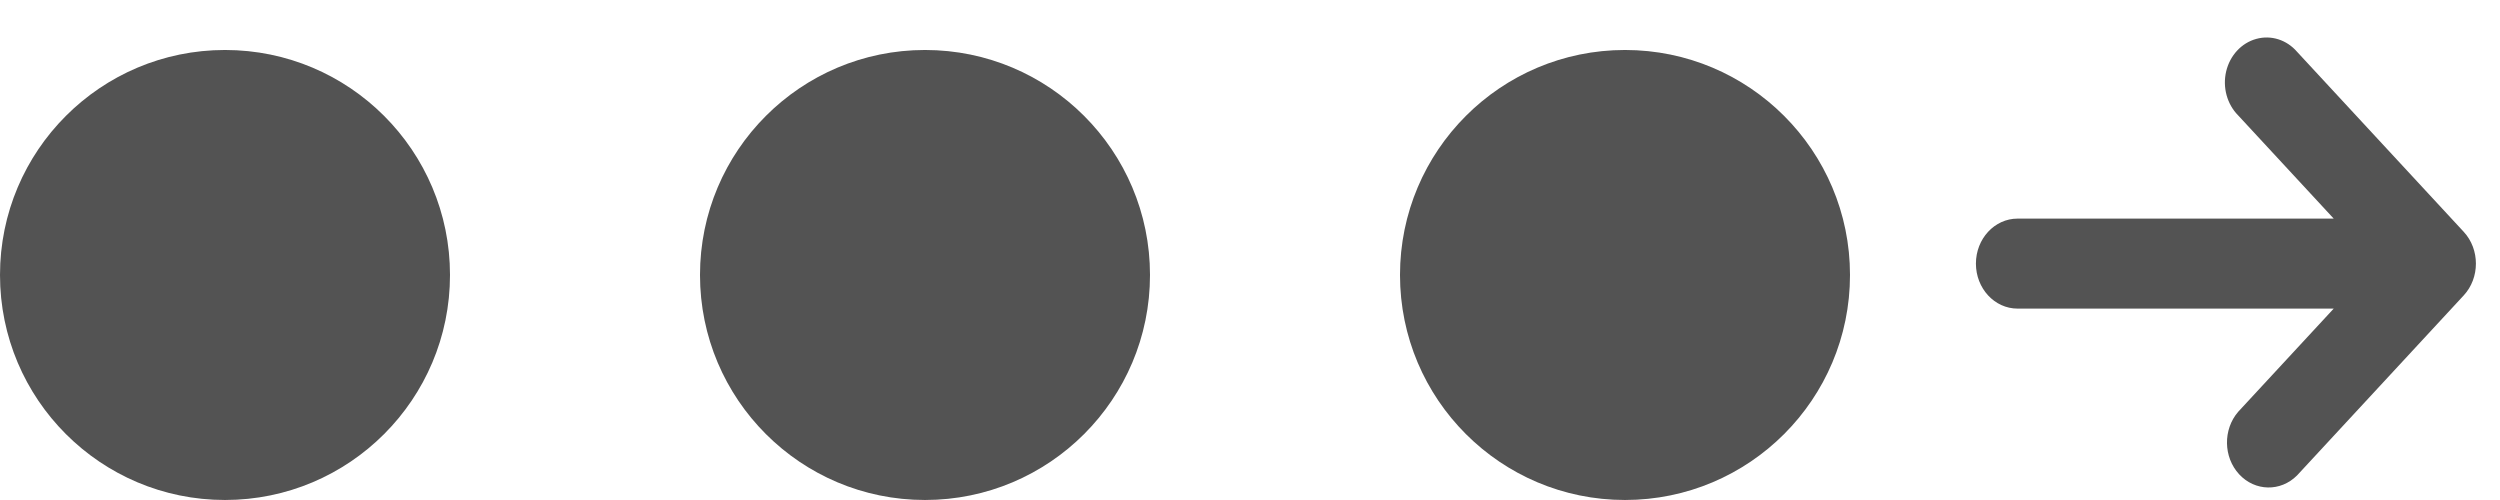
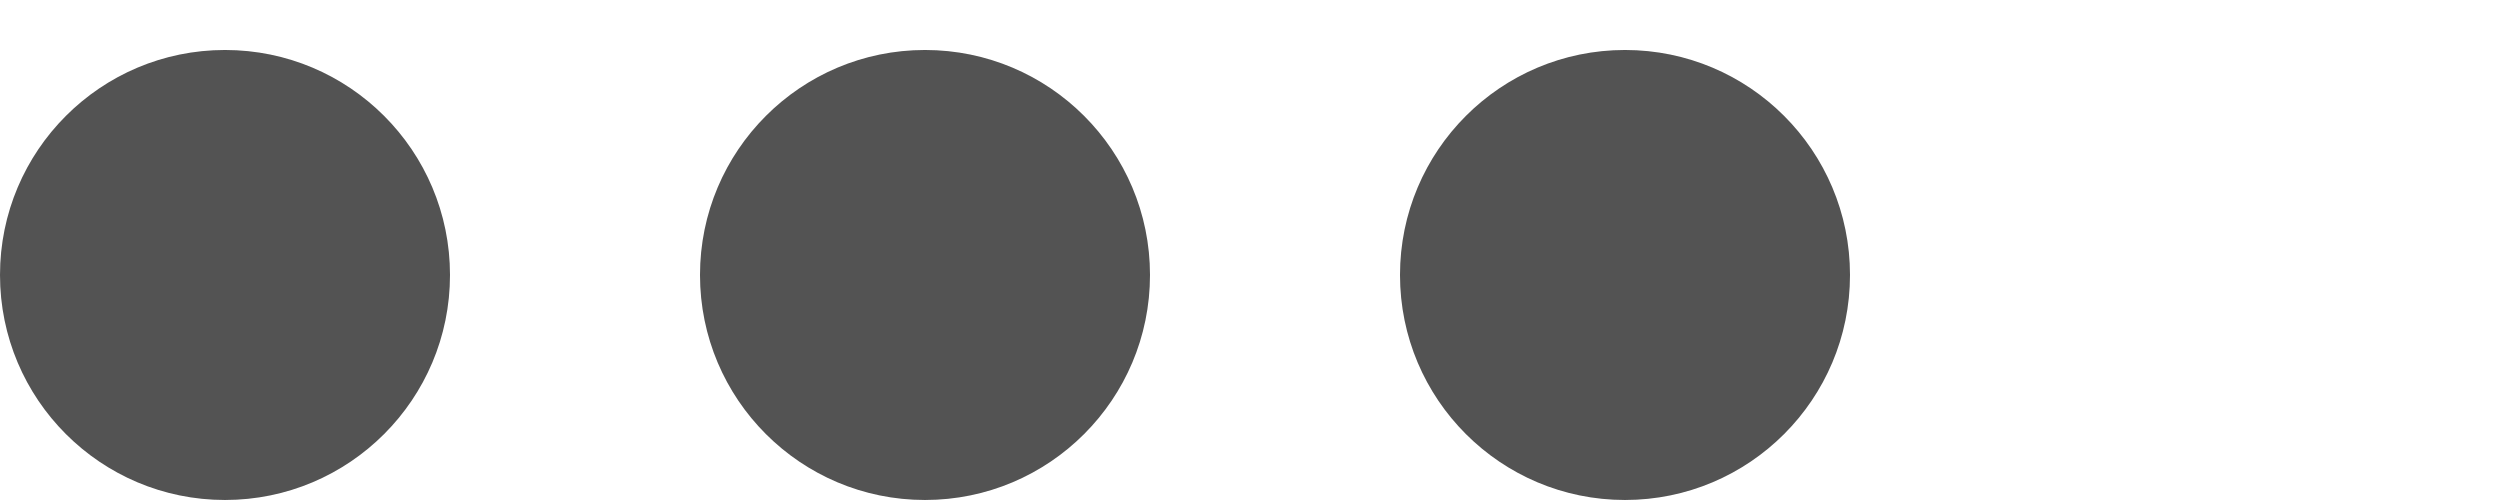
<svg xmlns="http://www.w3.org/2000/svg" width="50px" height="10px" viewBox="0 0 50 10" version="1.1">
  <g id="old" stroke="none" stroke-width="1" fill="none" fill-rule="evenodd">
    <g id="createneworder" transform="translate(-47, -694)" fill="#535353">
      <g id="misc" transform="translate(47, 694.2497)">
        <circle id="Oval-4-Copy" cx="32.5" cy="5.25" r="4.5" />
        <circle id="Oval-4-Copy-3" cx="4.5" cy="5.25" r="4.5" />
        <circle id="Oval-4-Copy-2" cx="18.5" cy="5.25" r="4.5" />
-         <path d="M43.86,9.756 C44.211,10.081 44.781,10.081 45.132,9.756 L48.732,6.423 C48.973,6.215 49.072,5.902 48.99,5.607 C48.909,5.311 48.66,5.081 48.341,5.005 C48.022,4.93 47.684,5.022 47.46,5.245 L45.396,7.156 L45.396,0.833 C45.396,0.373 44.993,0 44.496,0 C43.999,0 43.596,0.373 43.596,0.833 L43.596,7.156 L41.532,5.245 C41.177,4.939 40.625,4.948 40.282,5.265 C39.939,5.583 39.93,6.094 40.26,6.423 L43.86,9.756 L43.86,9.756 Z" id="Path" transform="translate(44.5184, 5) rotate(-90) translate(-44.5184, -5)" />
      </g>
    </g>
  </g>
</svg>
